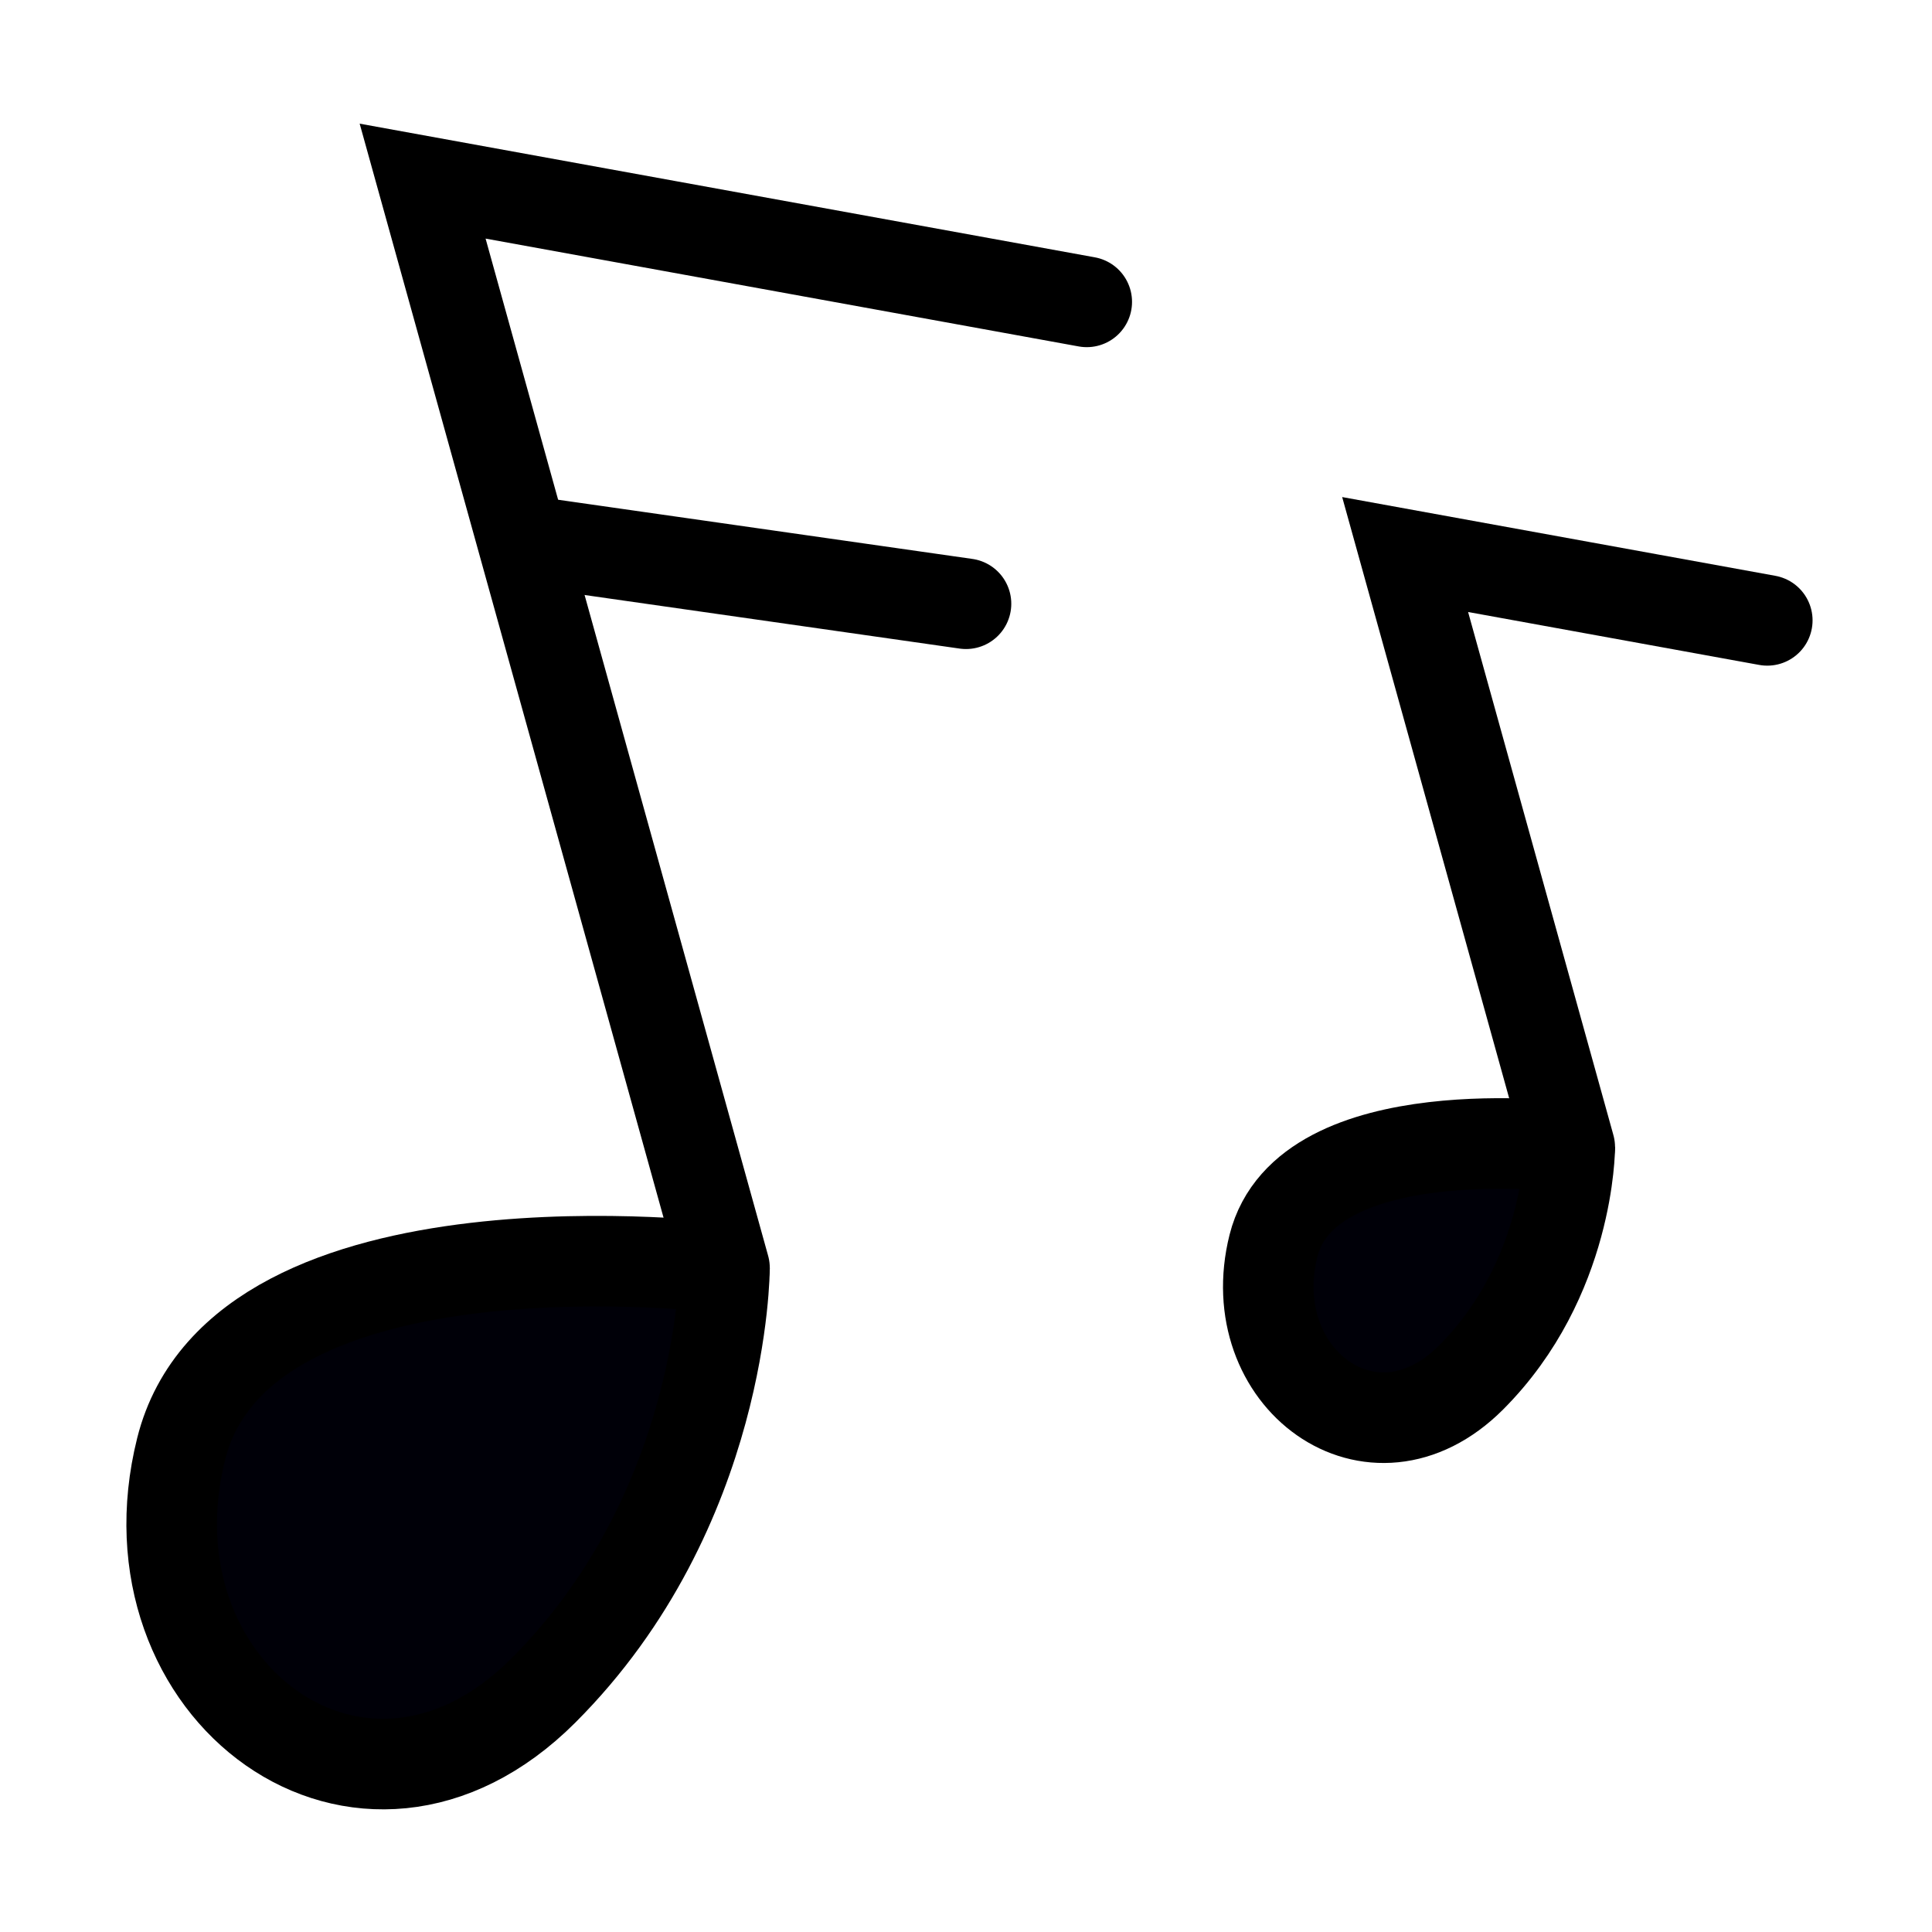
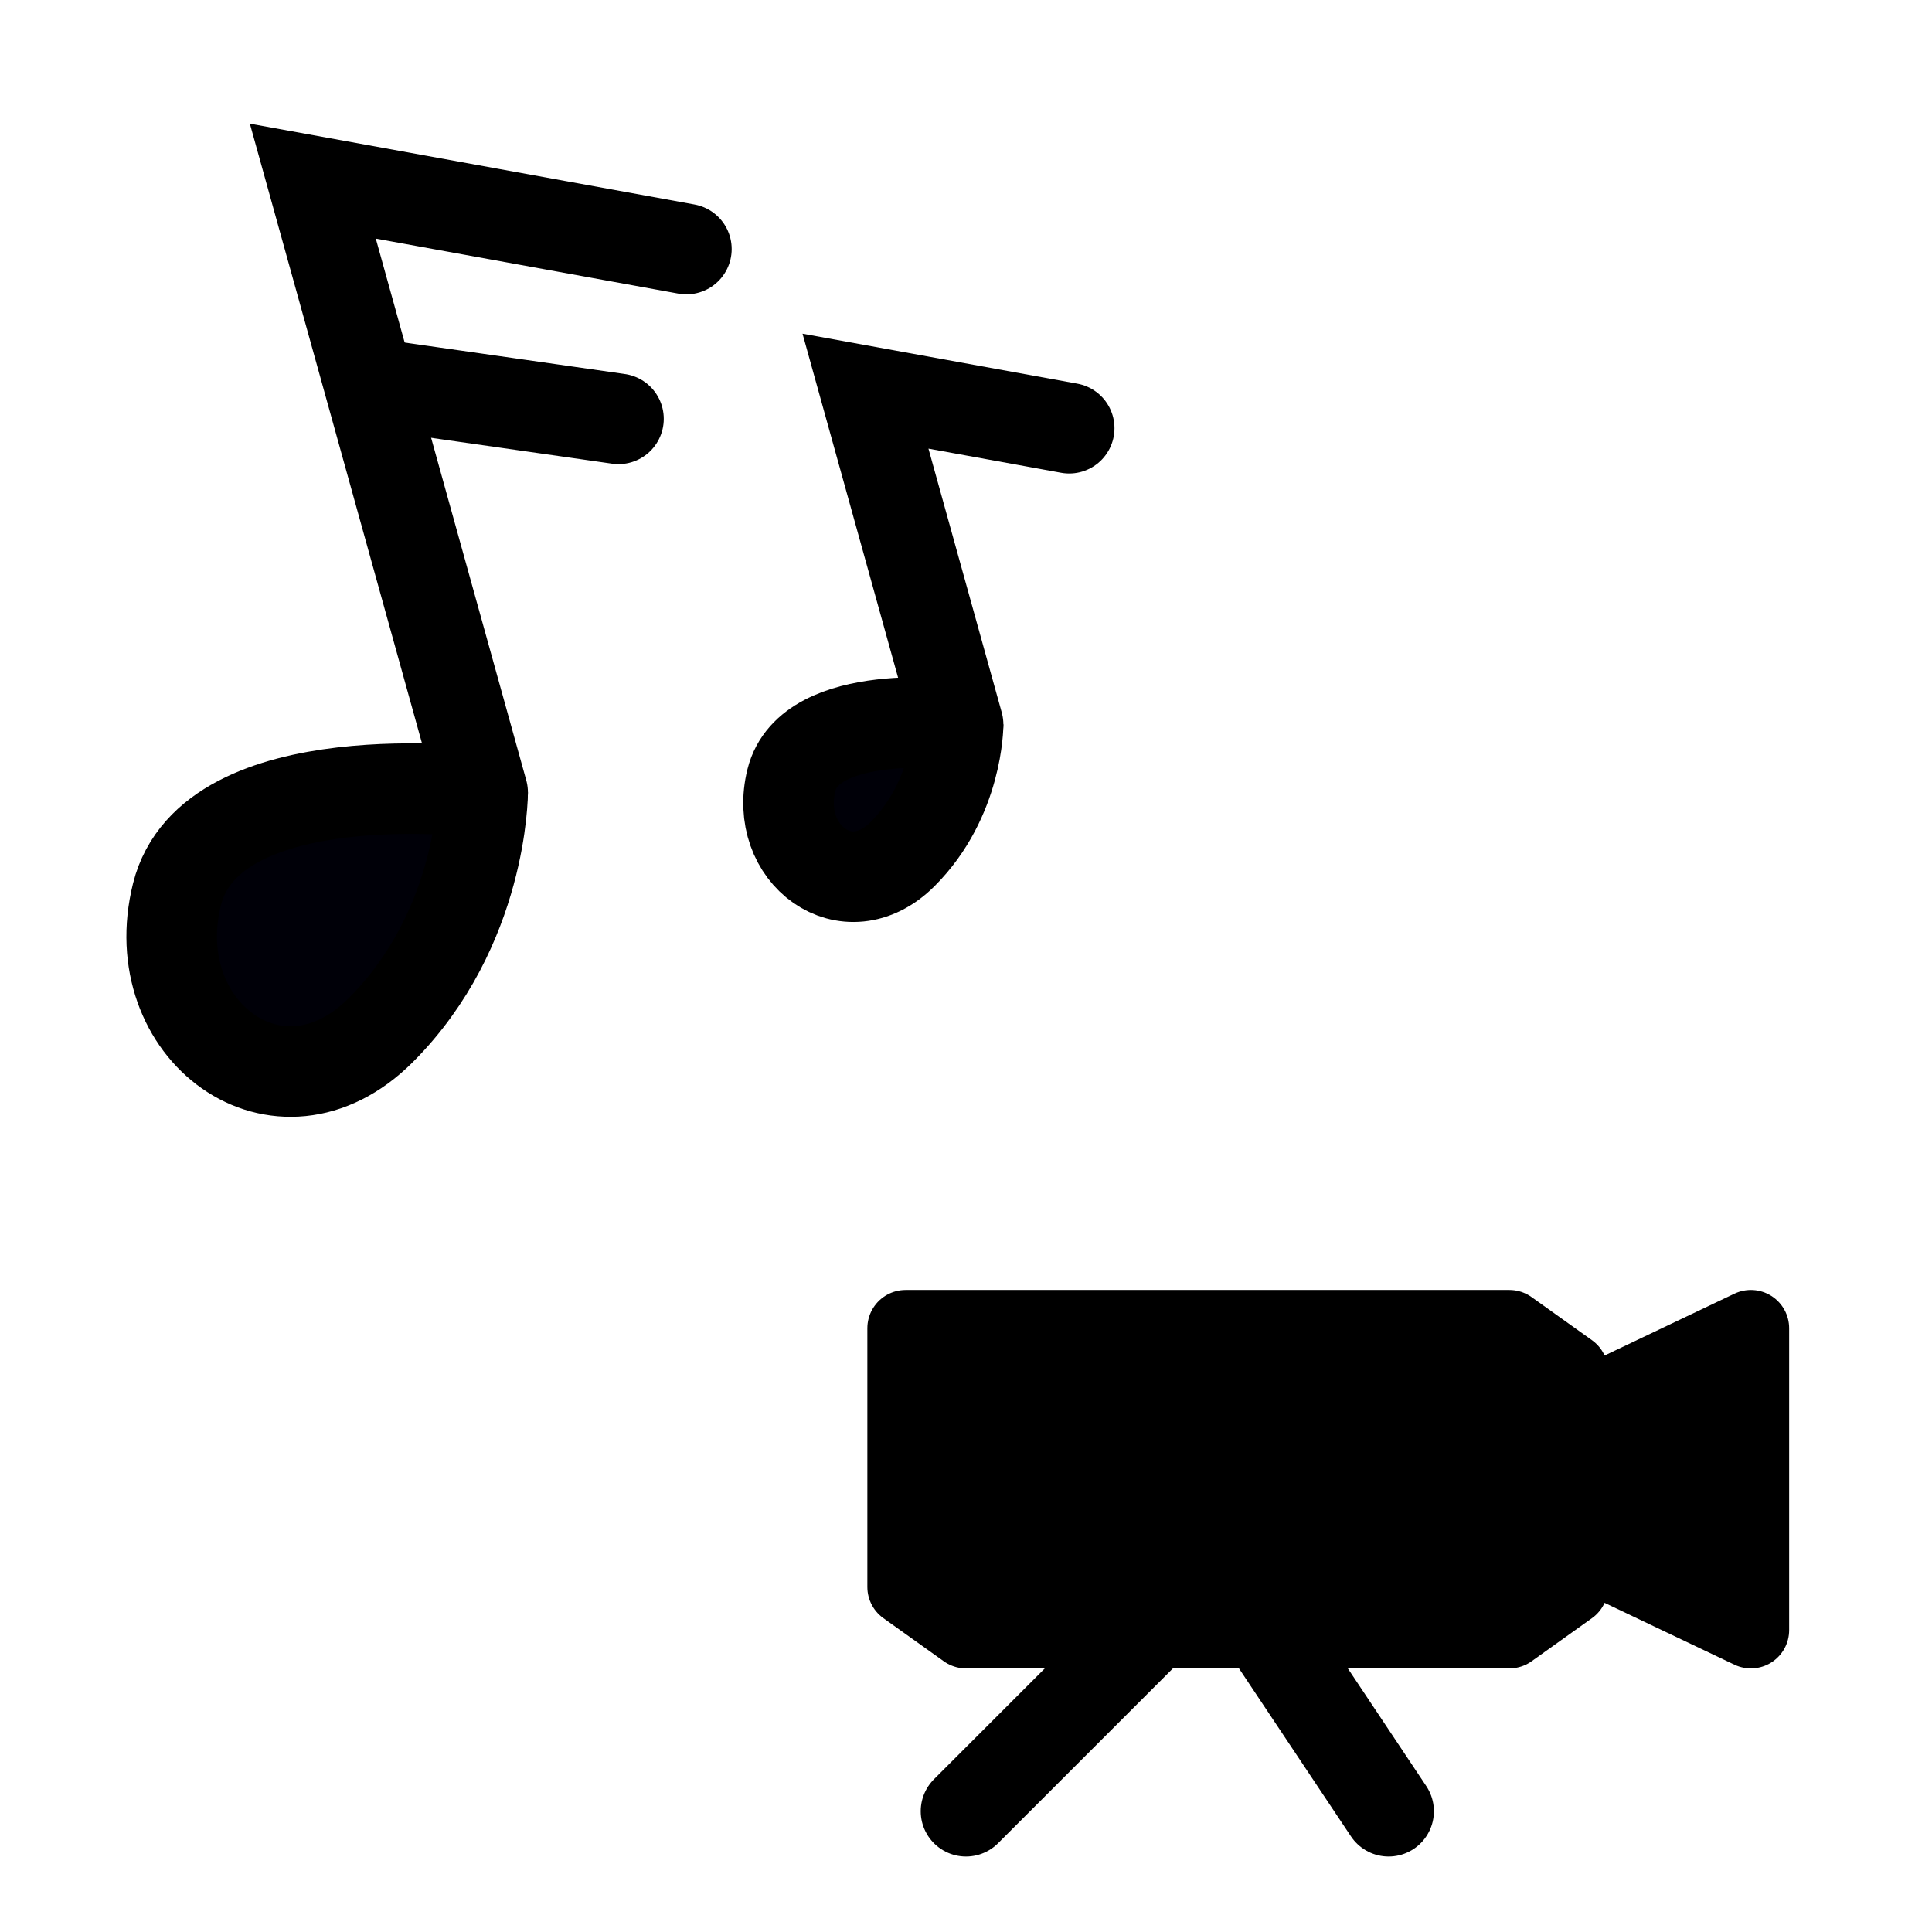
<svg xmlns="http://www.w3.org/2000/svg" width="128.0px" height="128.0px" viewBox="0 0 128.0 128.0" version="1.1" id="SVGRoot">
  <defs id="defs833">
    <marker style="overflow:visible" id="marker2278" refX="0.0" refY="0.0" orient="auto">
      <path transform="scale(0.8) translate(12.5,0)" style="fill-rule:evenodd;stroke:#000000;stroke-width:1pt;stroke-opacity:1;fill:#000000;fill-opacity:1" d="M 0.0,0.0 L 5.0,-5.0 L -12.5,0.0 L 5.0,5.0 L 0.0,0.0 z " id="path2276" />
    </marker>
    <marker style="overflow:visible" id="Arrow1Lstart" refX="0.0" refY="0.0" orient="auto">
      <path transform="scale(0.8) translate(12.5,0)" style="fill-rule:evenodd;stroke:#000000;stroke-width:1pt;stroke-opacity:1;fill:#000000;fill-opacity:1" d="M 0.0,0.0 L 5.0,-5.0 L -12.5,0.0 L 5.0,5.0 L 0.0,0.0 z " id="path1994" />
    </marker>
    <rect x="72" y="16" width="44" height="60" id="rect1765" />
    <rect x="8" y="12" width="48" height="64" id="rect1759" />
    <rect x="8" y="12" width="48" height="64" id="rect1759-0" />
    <rect x="8" y="12" width="48" height="64" id="rect1778" />
    <rect x="72" y="16" width="44" height="60" id="rect1765-9" />
    <rect x="72" y="16" width="44" height="60" id="rect1781" />
    <rect x="8" y="12" width="48" height="64" id="rect1759-0-6" />
    <rect x="8" y="12" width="48" height="64" id="rect1834" />
    <rect x="72" y="16" width="44" height="60" id="rect1765-0" />
    <rect x="72" y="16" width="44" height="60" id="rect1871" />
    <rect x="8" y="12" width="48" height="64" id="rect1759-0-6-2" />
    <rect x="8" y="12" width="48" height="64" id="rect1907" />
    <rect x="8" y="12" width="48" height="64" id="rect1759-0-6-22" />
    <rect x="8" y="12" width="48" height="64" id="rect1907-6" />
    <rect x="72" y="16" width="44" height="60" id="rect1765-6" />
    <rect x="72" y="16" width="44" height="60" id="rect1965" />
  </defs>
  <g id="layer1">
-     <path style="fill:#000008;fill-opacity:1;stroke:#000000;stroke-width:6;stroke-linecap:round;stroke-linejoin:bevel;stroke-miterlimit:4;stroke-dasharray:none;stroke-opacity:1" d="M 48,84 C 48,84 16,80 12,96 8,112 24,124 36,112 48,100 48,84 48,84 Z" id="path3791" />
-     <path style="fill:none;stroke:#000000;stroke-width:6;stroke-linecap:round;stroke-linejoin:miter;stroke-miterlimit:4;stroke-dasharray:none;stroke-opacity:1" d="M 48,84 28,12 72,20" id="path3793" />
-     <path style="fill:none;stroke:#000000;stroke-width:6;stroke-linecap:round;stroke-linejoin:miter;stroke-miterlimit:4;stroke-dasharray:none;stroke-opacity:1" d="m 36,36 28,4" id="path3795" />
-     <path style="fill:#000008;fill-opacity:1;stroke:#000000;stroke-width:6;stroke-linecap:round;stroke-linejoin:bevel;stroke-miterlimit:4;stroke-dasharray:none;stroke-opacity:1" d="m 104,76 c 0,0 -17.449,-2.181 -19.631,6.544 -2.181,8.725 6.544,15.268 13.087,8.725 C 104,84.725 104,76 104,76 Z" id="path3791-1" />
-     <path style="fill:none;stroke:#000000;stroke-width:6;stroke-linecap:round;stroke-linejoin:miter;stroke-miterlimit:4;stroke-dasharray:none;stroke-opacity:1" d="M 104,76 93.094,36.739 117.087,41.101" id="path3793-2" />
+     <path style="fill:#000008;fill-opacity:1;stroke:#000000;stroke-width:6;stroke-linecap:round;stroke-linejoin:bevel;stroke-miterlimit:4;stroke-dasharray:none;stroke-opacity:1" d="m 31.976,52.5 c 0,0 -18,-2.25 -20.25,6.75 -2.25,9 6.75,15.75 13.5,9 6.75,-6.75 6.75,-15.75 6.75,-15.75 z" id="path3791" />
+     <path style="fill:none;stroke:#000000;stroke-width:6;stroke-linecap:round;stroke-linejoin:miter;stroke-miterlimit:4;stroke-dasharray:none;stroke-opacity:1" d="m 31.976,52.5 -11.25,-40.5 24.75,4.5" id="path3793" />
+     <path style="fill:none;stroke:#000000;stroke-width:6;stroke-linecap:round;stroke-linejoin:miter;stroke-miterlimit:4;stroke-dasharray:none;stroke-opacity:1" d="m 25.226,25.5 15.75,2.25" id="path3795" />
+     <path style="fill:#000008;fill-opacity:1;stroke:#000000;stroke-width:6;stroke-linecap:round;stroke-linejoin:bevel;stroke-miterlimit:4;stroke-dasharray:none;stroke-opacity:1" d="m 63.476,48 c 0,0 -9.815,-1.227 -11.042,3.681 -1.227,4.908 3.681,8.588 7.361,4.908 C 63.476,52.908 63.476,48 63.476,48 Z" id="path3791-1" />
+     <path style="fill:none;stroke:#000000;stroke-width:6;stroke-linecap:round;stroke-linejoin:miter;stroke-miterlimit:4;stroke-dasharray:none;stroke-opacity:1" d="m 63.476,48 -6.135,-22.084 13.496,2.454" id="path3793-2" />
+     <path style="fill:#000000;fill-opacity:1;stroke:#000000;stroke-width:5.071;stroke-linecap:butt;stroke-linejoin:round;stroke-miterlimit:4;stroke-dasharray:none;stroke-opacity:1" d="m 60,88 v 17.143 L 64,108 h 36 l 4,-2.857 V 90.857 L 100,88 Z" id="path6152" />
+     <path style="fill:#000000;fill-opacity:1;stroke:#000000;stroke-width:5.071;stroke-linecap:butt;stroke-linejoin:round;stroke-miterlimit:4;stroke-dasharray:none;stroke-opacity:1" d="M 104,93.714 116,88 v 20 l -12,-5.714 v -8.571" id="path6154" />
+     <circle style="fill:#000000;fill-opacity:1;stroke:none;stroke-width:4.518;stroke-linecap:round;stroke-linejoin:round;stroke-miterlimit:4;stroke-dasharray:none" id="path6156" d="M 80.001,76.148 A 12.049,12.049 0 0 1 67.989,88.197 12.049,12.049 0 0 1 55.904,76.222 12.049,12.049 0 0 1 67.841,64.1 12.049,12.049 0 0 1 80,76" />
+     <circle style="fill:#000000;fill-opacity:1;stroke:none;stroke-width:4.518;stroke-linecap:round;stroke-linejoin:round;stroke-miterlimit:4;stroke-dasharray:none" id="path6156-7" d="M 104.001,76.148 A 12.049,12.049 0 0 1 91.989,88.197 12.049,12.049 0 0 1 79.904,76.222 12.049,12.049 0 0 1 91.841,64.1 12.049,12.049 0 0 1 104,76" />
+     <path style="fill:none;stroke:#000000;stroke-width:6;stroke-linecap:round;stroke-linejoin:miter;stroke-opacity:1;stroke-miterlimit:4;stroke-dasharray:none" d="M 76,108 64,120" id="path6178" />
+     <path style="fill:none;stroke:#000000;stroke-width:6;stroke-linecap:round;stroke-linejoin:miter;stroke-miterlimit:4;stroke-dasharray:none;stroke-opacity:1" d="m 84,108 8,12" id="path6180" />
  </g>
</svg>
